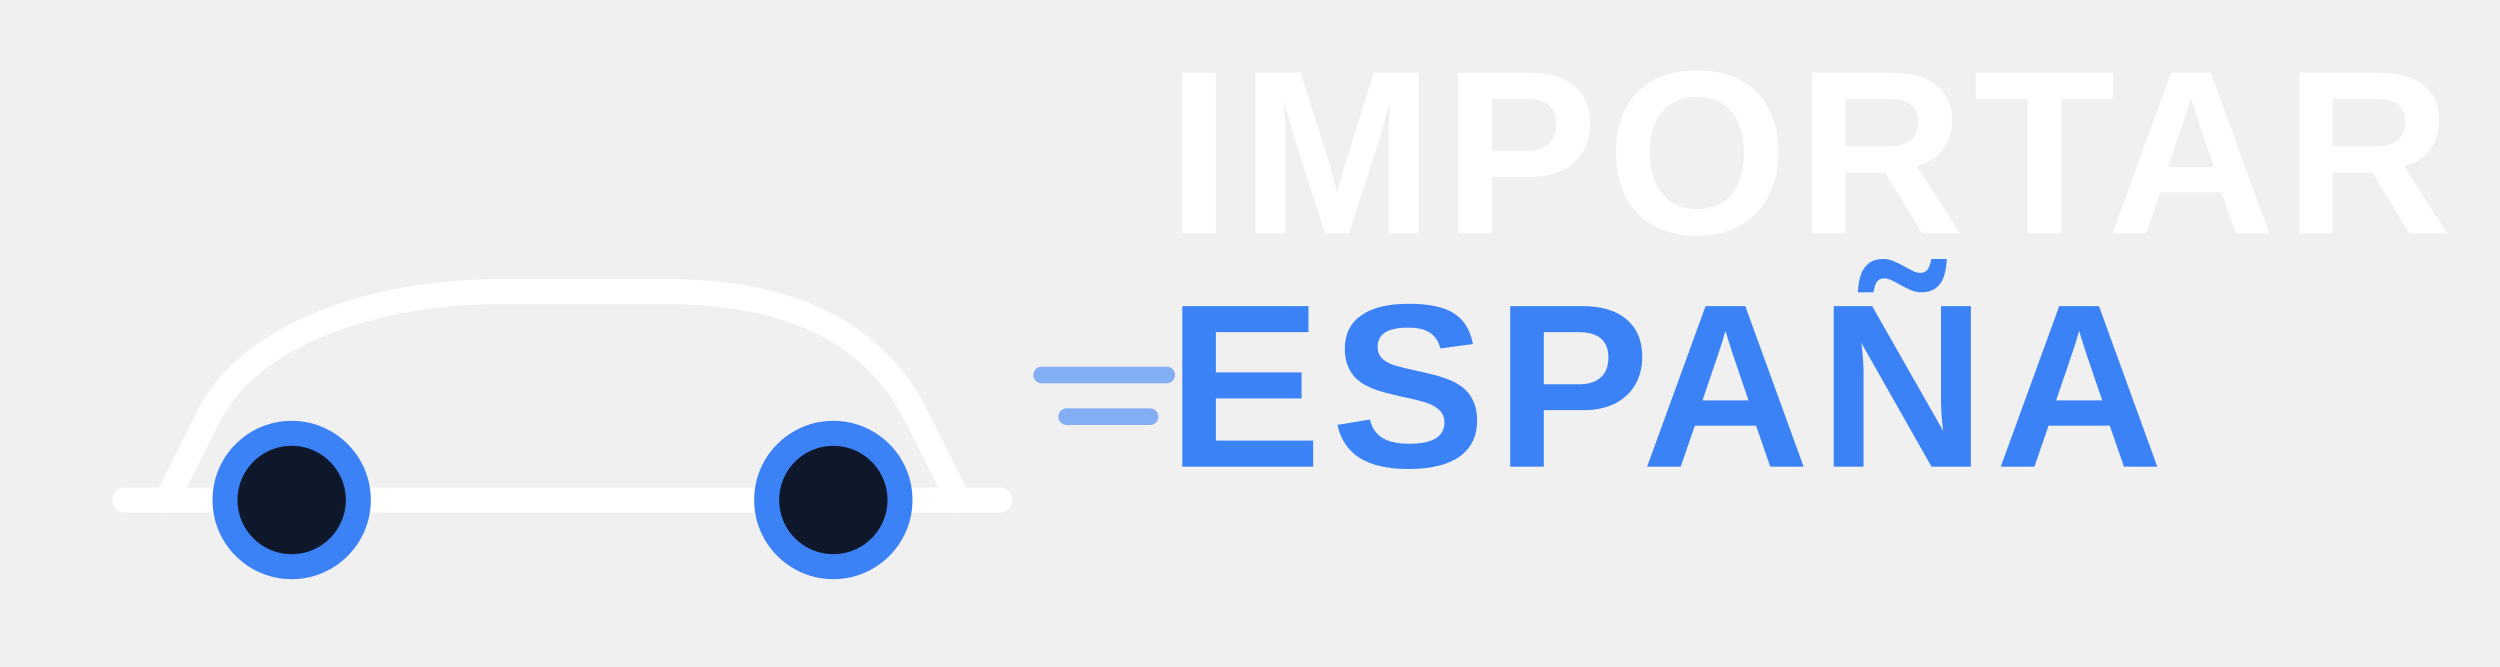
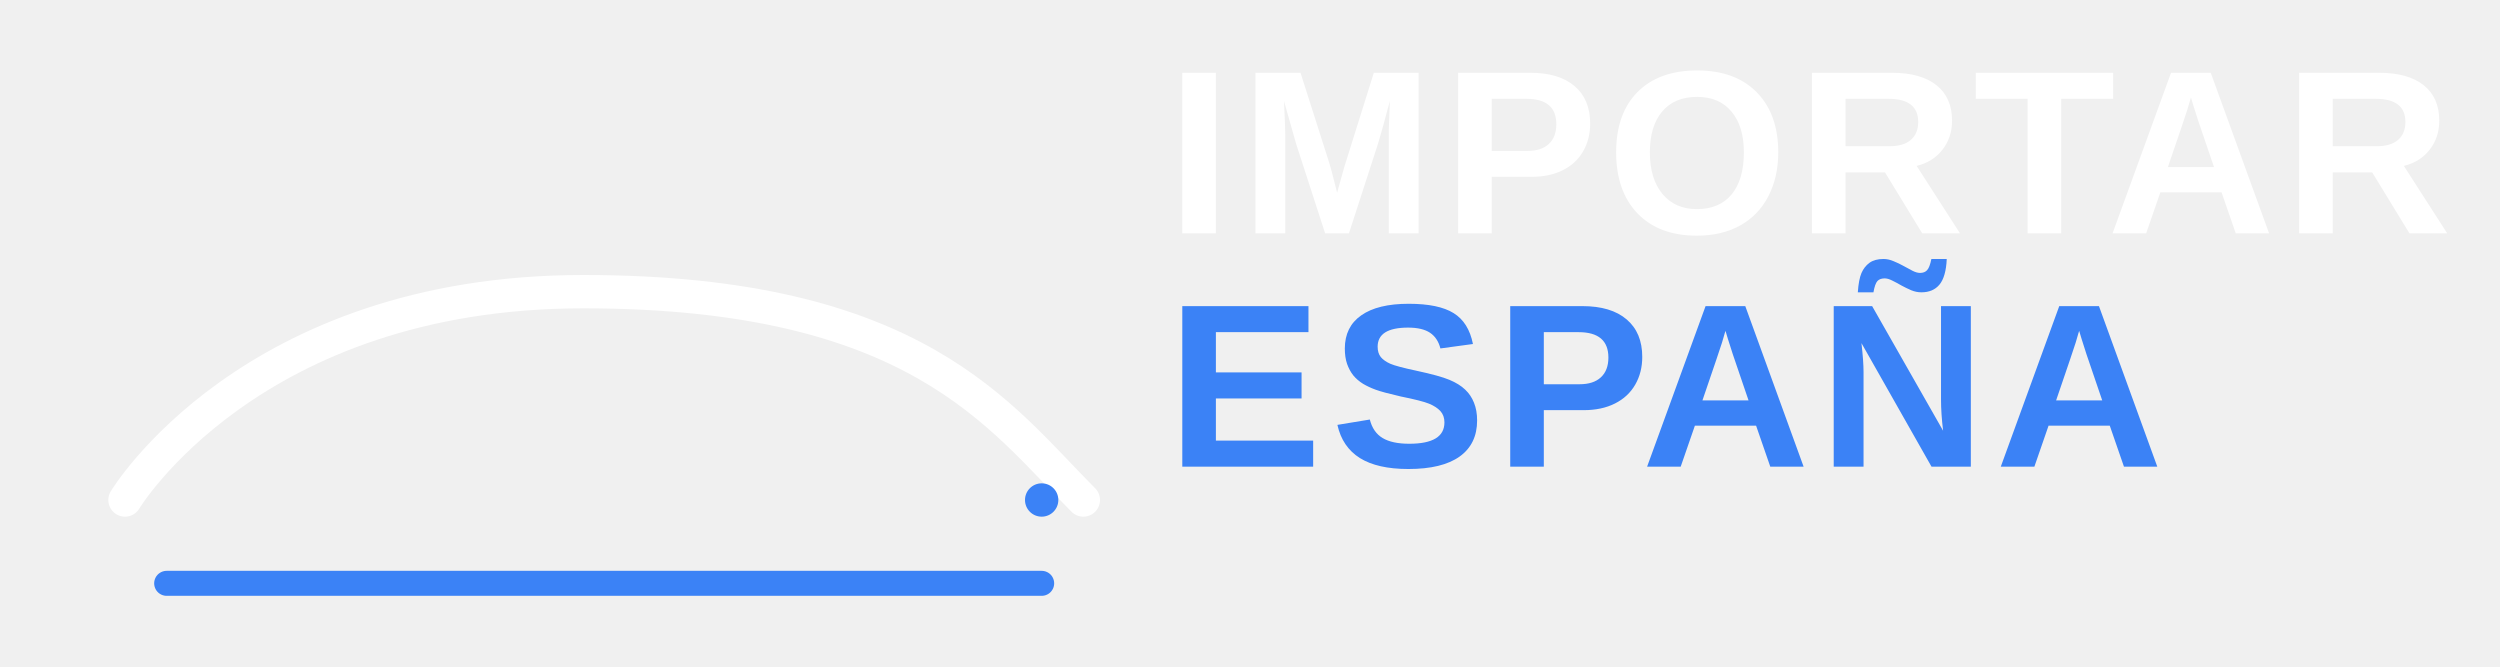
<svg xmlns="http://www.w3.org/2000/svg" viewBox="0 0 300 80" fill="none">
  <g transform="translate(10, 15)">
-     <path d="M10 45 L15 35 C20 25 35 20 50 20 H70 C85 20 95 25 100 35 L105 45" stroke="#FFFFFF" stroke-width="3" stroke-linecap="round" stroke-linejoin="round" fill="none" />
-     <path d="M5 45 H110" stroke="#FFFFFF" stroke-width="3" stroke-linecap="round" />
-     <circle cx="25" cy="45" r="8" stroke="#3B82F6" stroke-width="3" fill="#0F172A" />
-     <circle cx="90" cy="45" r="8" stroke="#3B82F6" stroke-width="3" fill="#0F172A" />
-     <path d="M115 30 L130 30" stroke="#3B82F6" stroke-width="2" stroke-linecap="round" opacity="0.6" />
-     <path d="M118 35 L128 35" stroke="#3B82F6" stroke-width="2" stroke-linecap="round" opacity="0.6" />
+     <path d="M5 45 C 5 45, 20 20, 60 20 C 100 20, 110 35, 120 45" stroke="#FFFFFF" stroke-width="4" stroke-linecap="round" fill="none" />
+     <path d="M10 55 H 115" stroke="#3B82F6" stroke-width="3" stroke-linecap="round" />
+     <circle cx="115" cy="45" r="2" fill="#3B82F6" />
  </g>
  <g transform="translate(140, 28)">
    <text x="0" y="0" font-family="Arial, sans-serif" font-weight="bold" font-size="28" fill="#FFFFFF" letter-spacing="1">IMPORTAR</text>
    <text x="0" y="28" font-family="Arial, sans-serif" font-weight="bold" font-size="28" fill="#3B82F6" letter-spacing="1">ESPAÑA</text>
  </g>
</svg>
